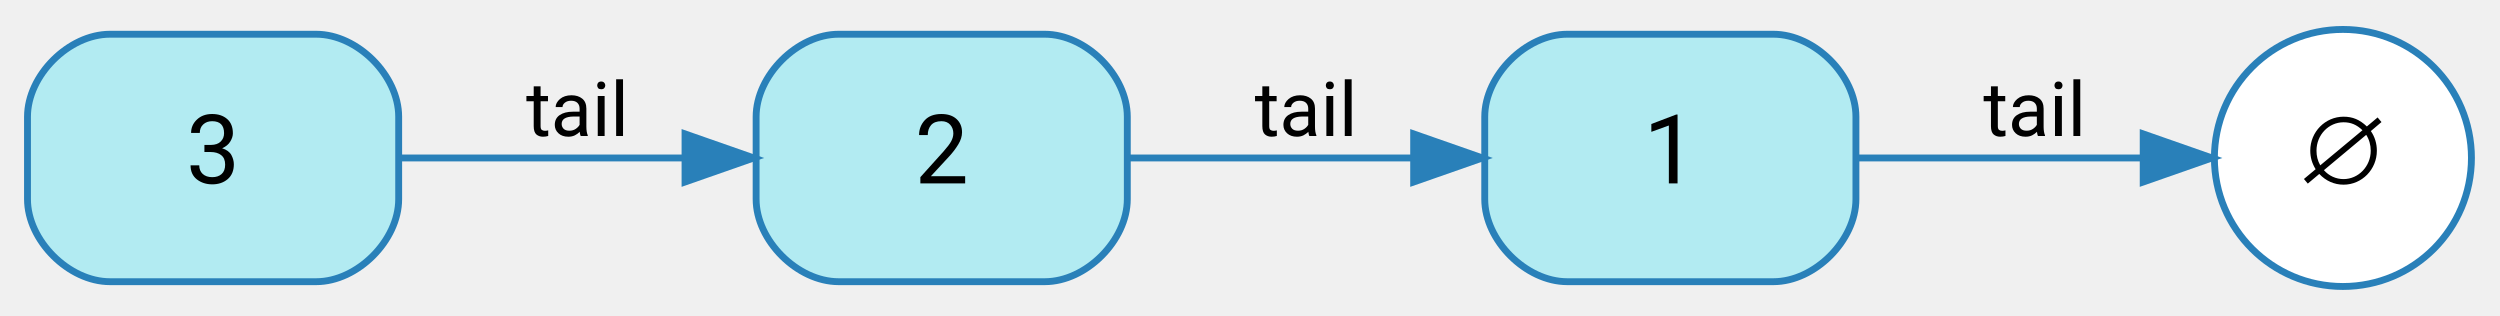
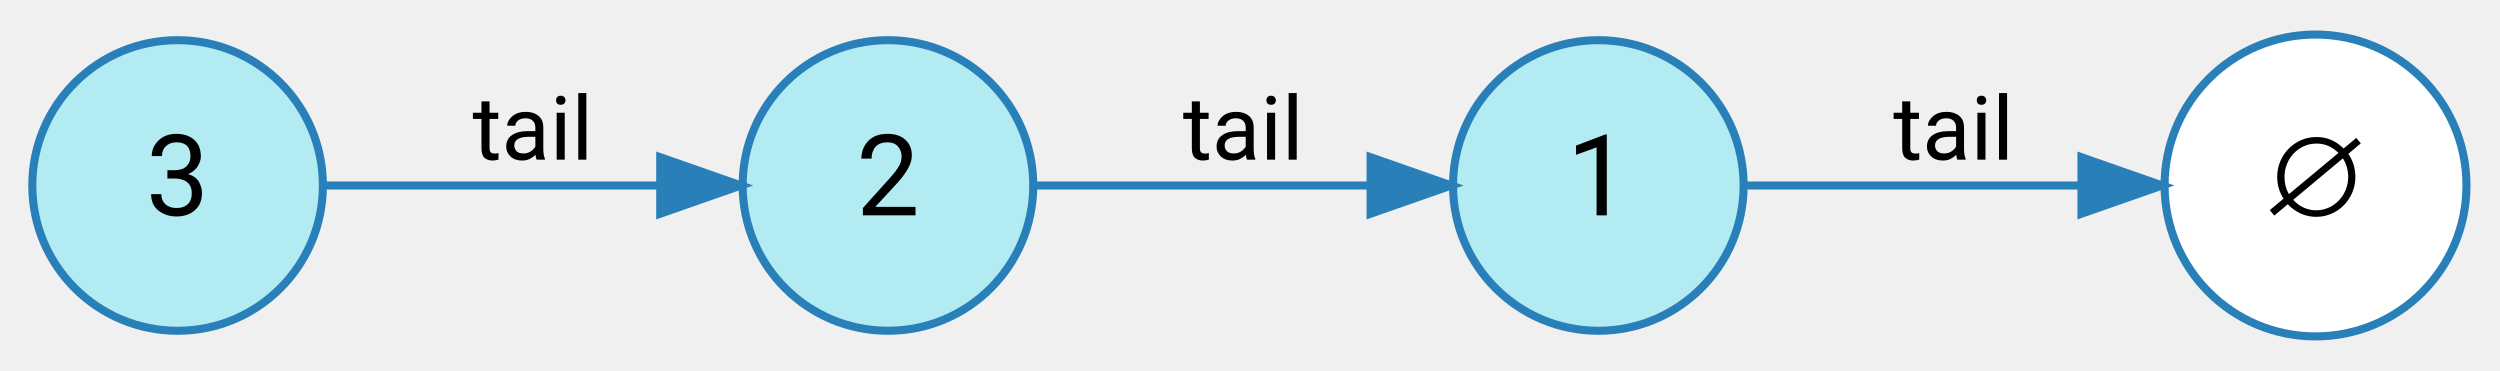
- <svg xmlns="http://www.w3.org/2000/svg" width="364pt" height="46pt" viewBox="0.00 0.00 363.70 45.70">
+ <svg xmlns="http://www.w3.org/2000/svg" width="310pt" height="46pt" viewBox="0.00 0.00 309.70 45.70">
  <g id="graph0" class="graph" transform="scale(1 1) rotate(0) translate(4 41.6967)">
    <g id="node1" class="node">
-       <path fill="#b2ebf2" stroke="#2980b9" d="M42,-36.848C42,-36.848 12,-36.848 12,-36.848 6,-36.848 0,-30.848 0,-24.848 0,-24.848 0,-12.848 0,-12.848 0,-6.848 6,-.848 12,-.848 12,-.848 42,-.848 42,-.848 48,-.848 54,-6.848 54,-12.848 54,-12.848 54,-24.848 54,-24.848 54,-30.848 48,-36.848 42,-36.848" />
-       <text text-anchor="middle" x="27" y="-15.148" font-family="Segoe UI,Roboto,Helvetica,Arial,sans-serif" font-size="14.00" fill="#000000">3</text>
+       <ellipse fill="#b2ebf2" stroke="#2980b9" cx="18" cy="-18.848" rx="18" ry="18" />
+       <text text-anchor="middle" x="18" y="-15.148" font-family="Segoe UI,Roboto,Helvetica,Arial,sans-serif" font-size="14.00" fill="#000000">3</text>
    </g>
    <g id="node2" class="node">
-       <path fill="#b2ebf2" stroke="#2980b9" d="M148,-36.848C148,-36.848 118,-36.848 118,-36.848 112,-36.848 106,-30.848 106,-24.848 106,-24.848 106,-12.848 106,-12.848 106,-6.848 112,-.848 118,-.848 118,-.848 148,-.848 148,-.848 154,-.848 160,-6.848 160,-12.848 160,-12.848 160,-24.848 160,-24.848 160,-30.848 154,-36.848 148,-36.848" />
-       <text text-anchor="middle" x="133" y="-15.148" font-family="Segoe UI,Roboto,Helvetica,Arial,sans-serif" font-size="14.00" fill="#000000">2</text>
+       <ellipse fill="#b2ebf2" stroke="#2980b9" cx="106" cy="-18.848" rx="18" ry="18" />
+       <text text-anchor="middle" x="106" y="-15.148" font-family="Segoe UI,Roboto,Helvetica,Arial,sans-serif" font-size="14.00" fill="#000000">2</text>
    </g>
    <g id="edge1" class="edge">
-       <path fill="none" stroke="#2980b9" d="M54.023,-18.848C66.633,-18.848 81.851,-18.848 95.548,-18.848" />
-       <polygon fill="#2980b9" stroke="#2980b9" points="95.658,-22.348 105.658,-18.848 95.658,-15.348 95.658,-22.348" />
-       <text text-anchor="middle" x="80" y="-22.048" font-family="Segoe UI,Roboto,Helvetica,Arial,sans-serif" font-size="11.00" fill="#000000">tail</text>
+       <path fill="none" stroke="#2980b9" d="M36.234,-18.848C48.151,-18.848 63.962,-18.848 77.518,-18.848" />
+       <polygon fill="#2980b9" stroke="#2980b9" points="77.79,-22.348 87.79,-18.848 77.79,-15.348 77.79,-22.348" />
+       <text text-anchor="middle" x="62" y="-22.048" font-family="Segoe UI,Roboto,Helvetica,Arial,sans-serif" font-size="11.00" fill="#000000">tail</text>
    </g>
    <g id="node3" class="node">
-       <path fill="#b2ebf2" stroke="#2980b9" d="M254,-36.848C254,-36.848 224,-36.848 224,-36.848 218,-36.848 212,-30.848 212,-24.848 212,-24.848 212,-12.848 212,-12.848 212,-6.848 218,-.848 224,-.848 224,-.848 254,-.848 254,-.848 260,-.848 266,-6.848 266,-12.848 266,-12.848 266,-24.848 266,-24.848 266,-30.848 260,-36.848 254,-36.848" />
-       <text text-anchor="middle" x="239" y="-15.148" font-family="Segoe UI,Roboto,Helvetica,Arial,sans-serif" font-size="14.00" fill="#000000">1</text>
+       <ellipse fill="#b2ebf2" stroke="#2980b9" cx="194" cy="-18.848" rx="18" ry="18" />
+       <text text-anchor="middle" x="194" y="-15.148" font-family="Segoe UI,Roboto,Helvetica,Arial,sans-serif" font-size="14.00" fill="#000000">1</text>
    </g>
    <g id="edge2" class="edge">
-       <path fill="none" stroke="#2980b9" d="M160.023,-18.848C172.633,-18.848 187.851,-18.848 201.548,-18.848" />
-       <polygon fill="#2980b9" stroke="#2980b9" points="201.658,-22.348 211.658,-18.848 201.658,-15.348 201.658,-22.348" />
-       <text text-anchor="middle" x="186" y="-22.048" font-family="Segoe UI,Roboto,Helvetica,Arial,sans-serif" font-size="11.00" fill="#000000">tail</text>
+       <path fill="none" stroke="#2980b9" d="M124.234,-18.848C136.151,-18.848 151.962,-18.848 165.518,-18.848" />
+       <polygon fill="#2980b9" stroke="#2980b9" points="165.79,-22.348 175.79,-18.848 165.79,-15.348 165.79,-22.348" />
+       <text text-anchor="middle" x="150" y="-22.048" font-family="Segoe UI,Roboto,Helvetica,Arial,sans-serif" font-size="11.00" fill="#000000">tail</text>
    </g>
    <g id="node4" class="node">
-       <ellipse fill="#ffffff" stroke="#2980b9" cx="336.848" cy="-18.848" rx="18.698" ry="18.698" />
-       <text text-anchor="middle" x="336.848" y="-15.148" font-family="Segoe UI,Roboto,Helvetica,Arial,sans-serif" font-size="14.00" fill="#000000">∅</text>
+       <ellipse fill="#ffffff" stroke="#2980b9" cx="282.848" cy="-18.848" rx="18.698" ry="18.698" />
+       <text text-anchor="middle" x="282.848" y="-15.148" font-family="Segoe UI,Roboto,Helvetica,Arial,sans-serif" font-size="14.00" fill="#000000">∅</text>
    </g>
    <g id="edge3" class="edge">
-       <path fill="none" stroke="#2980b9" d="M266.256,-18.848C279.068,-18.848 294.364,-18.848 307.437,-18.848" />
-       <polygon fill="#2980b9" stroke="#2980b9" points="307.792,-22.348 317.792,-18.848 307.792,-15.348 307.792,-22.348" />
-       <text text-anchor="middle" x="292" y="-22.048" font-family="Segoe UI,Roboto,Helvetica,Arial,sans-serif" font-size="11.00" fill="#000000">tail</text>
+       <path fill="none" stroke="#2980b9" d="M212.409,-18.848C224.281,-18.848 239.98,-18.848 253.543,-18.848" />
+       <polygon fill="#2980b9" stroke="#2980b9" points="253.85,-22.348 263.849,-18.848 253.849,-15.348 253.85,-22.348" />
+       <text text-anchor="middle" x="238" y="-22.048" font-family="Segoe UI,Roboto,Helvetica,Arial,sans-serif" font-size="11.00" fill="#000000">tail</text>
    </g>
  </g>
</svg>
